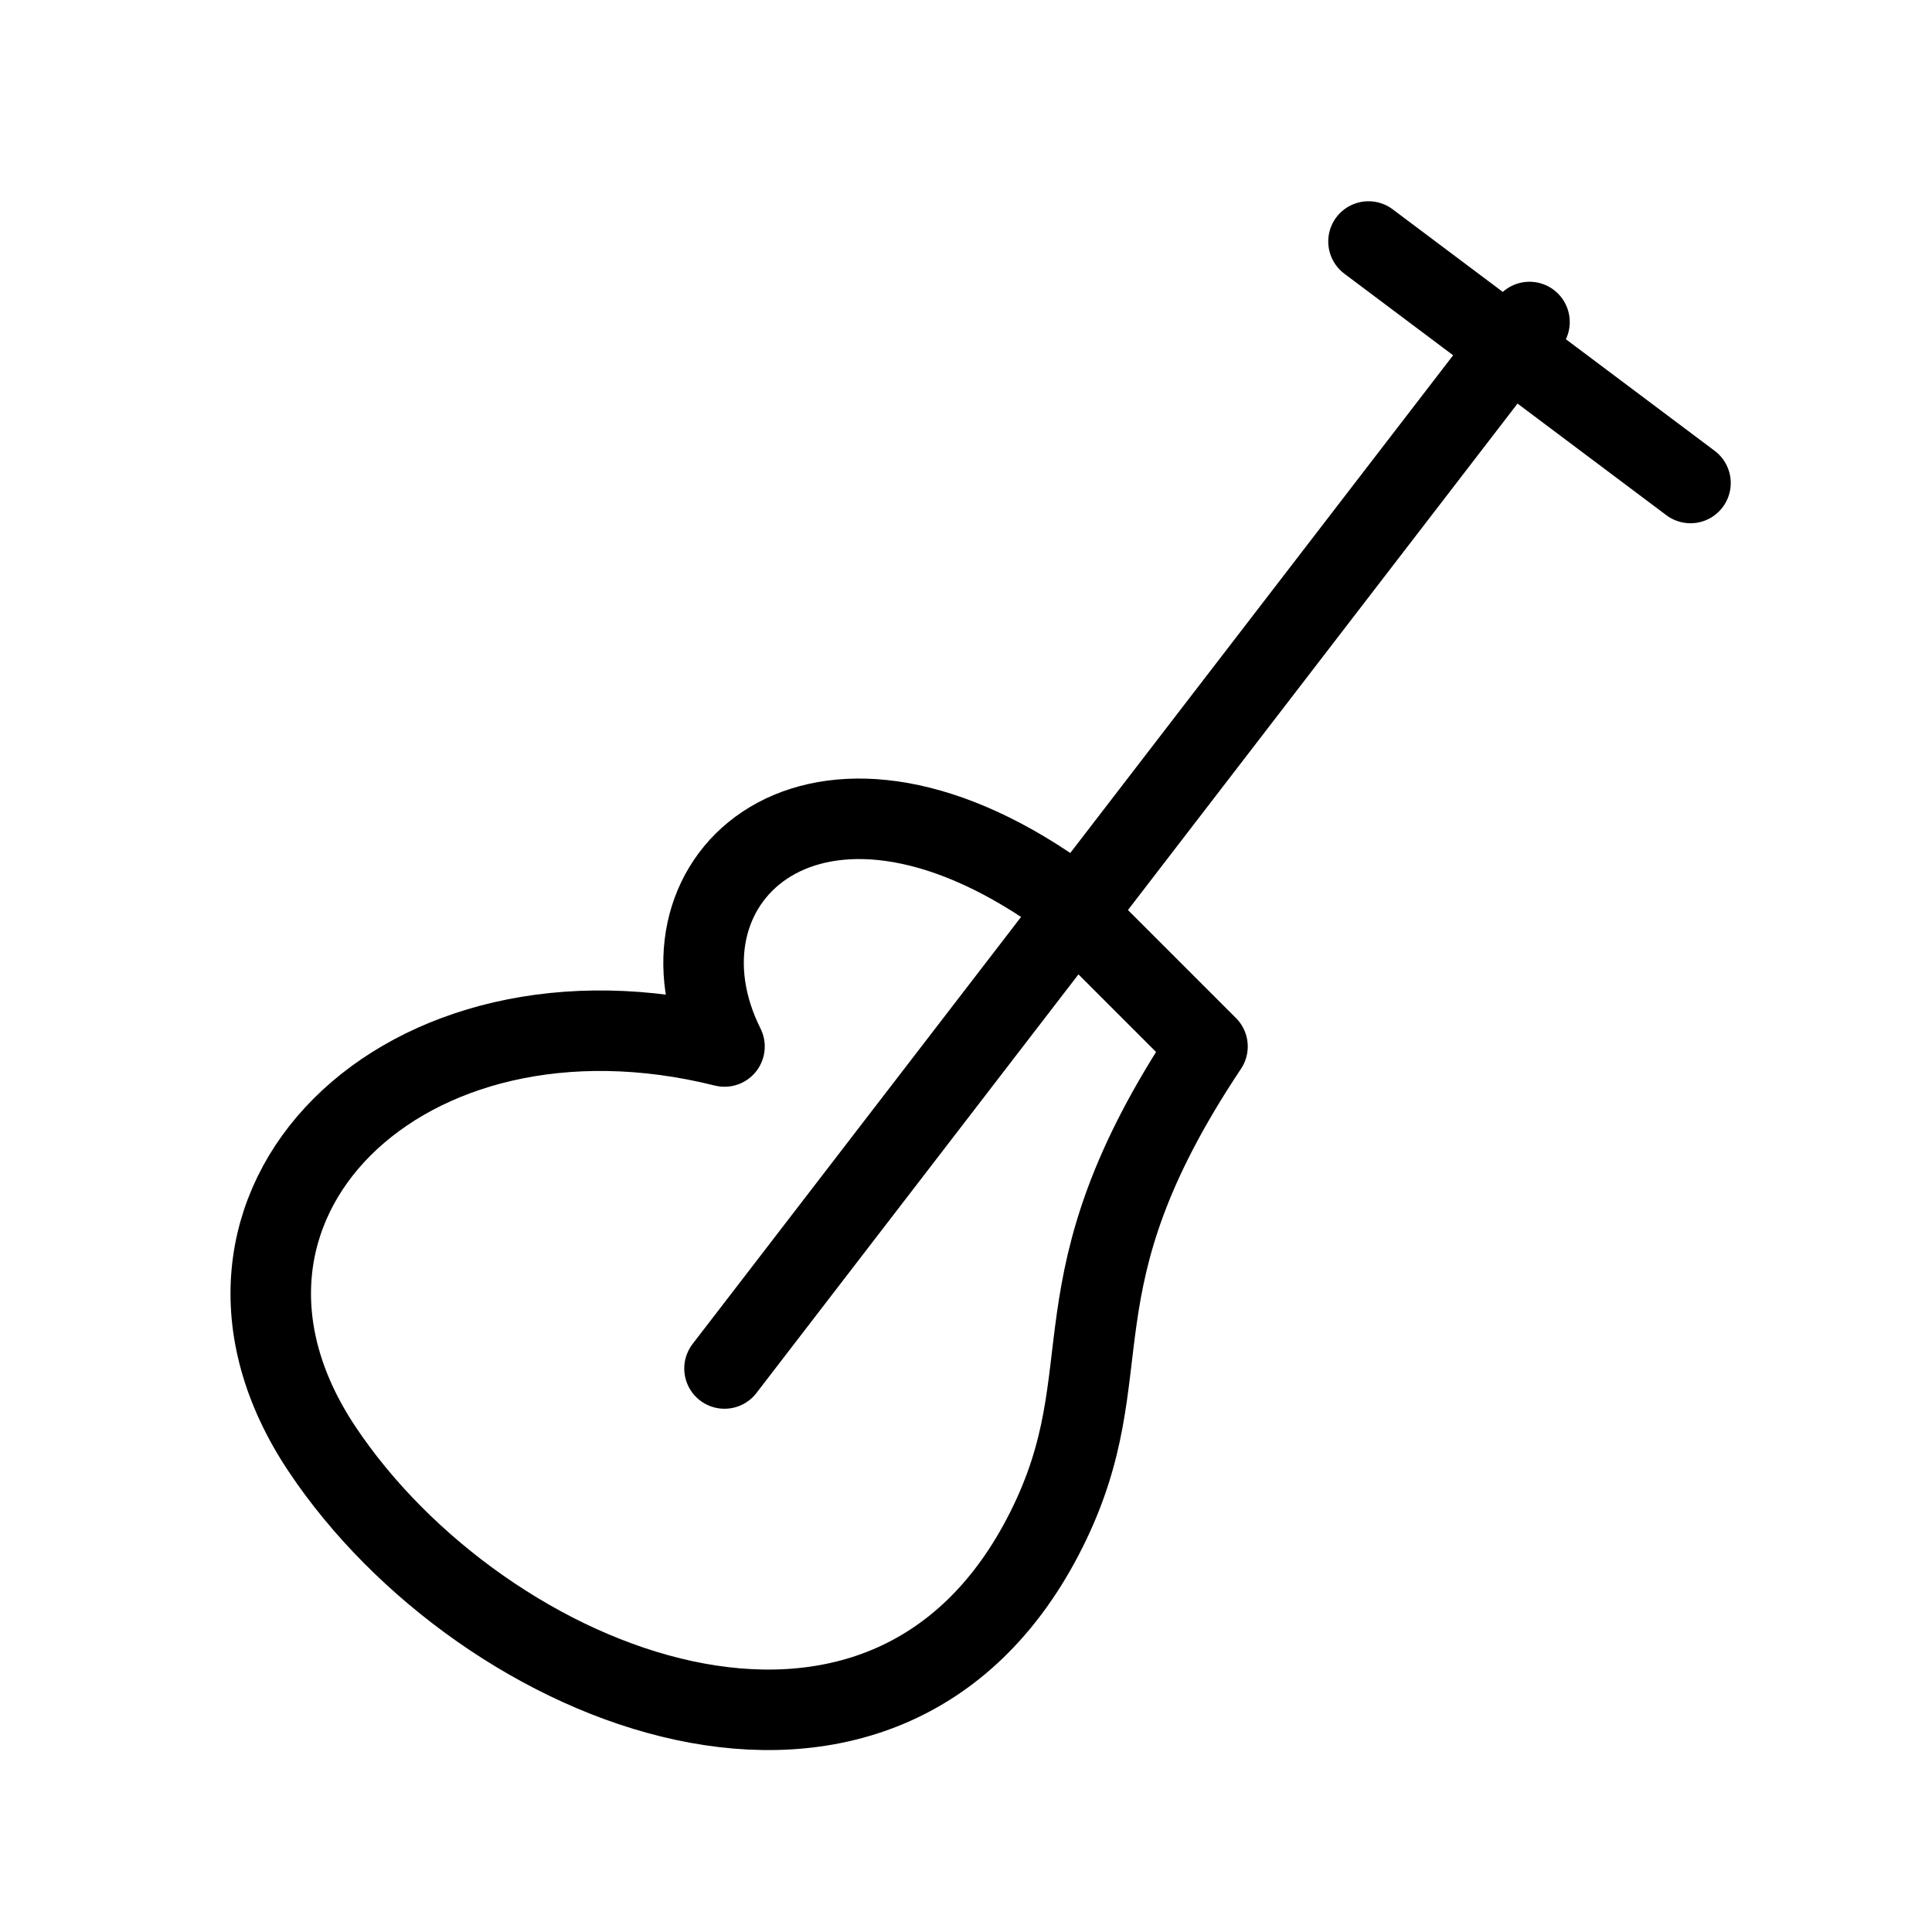
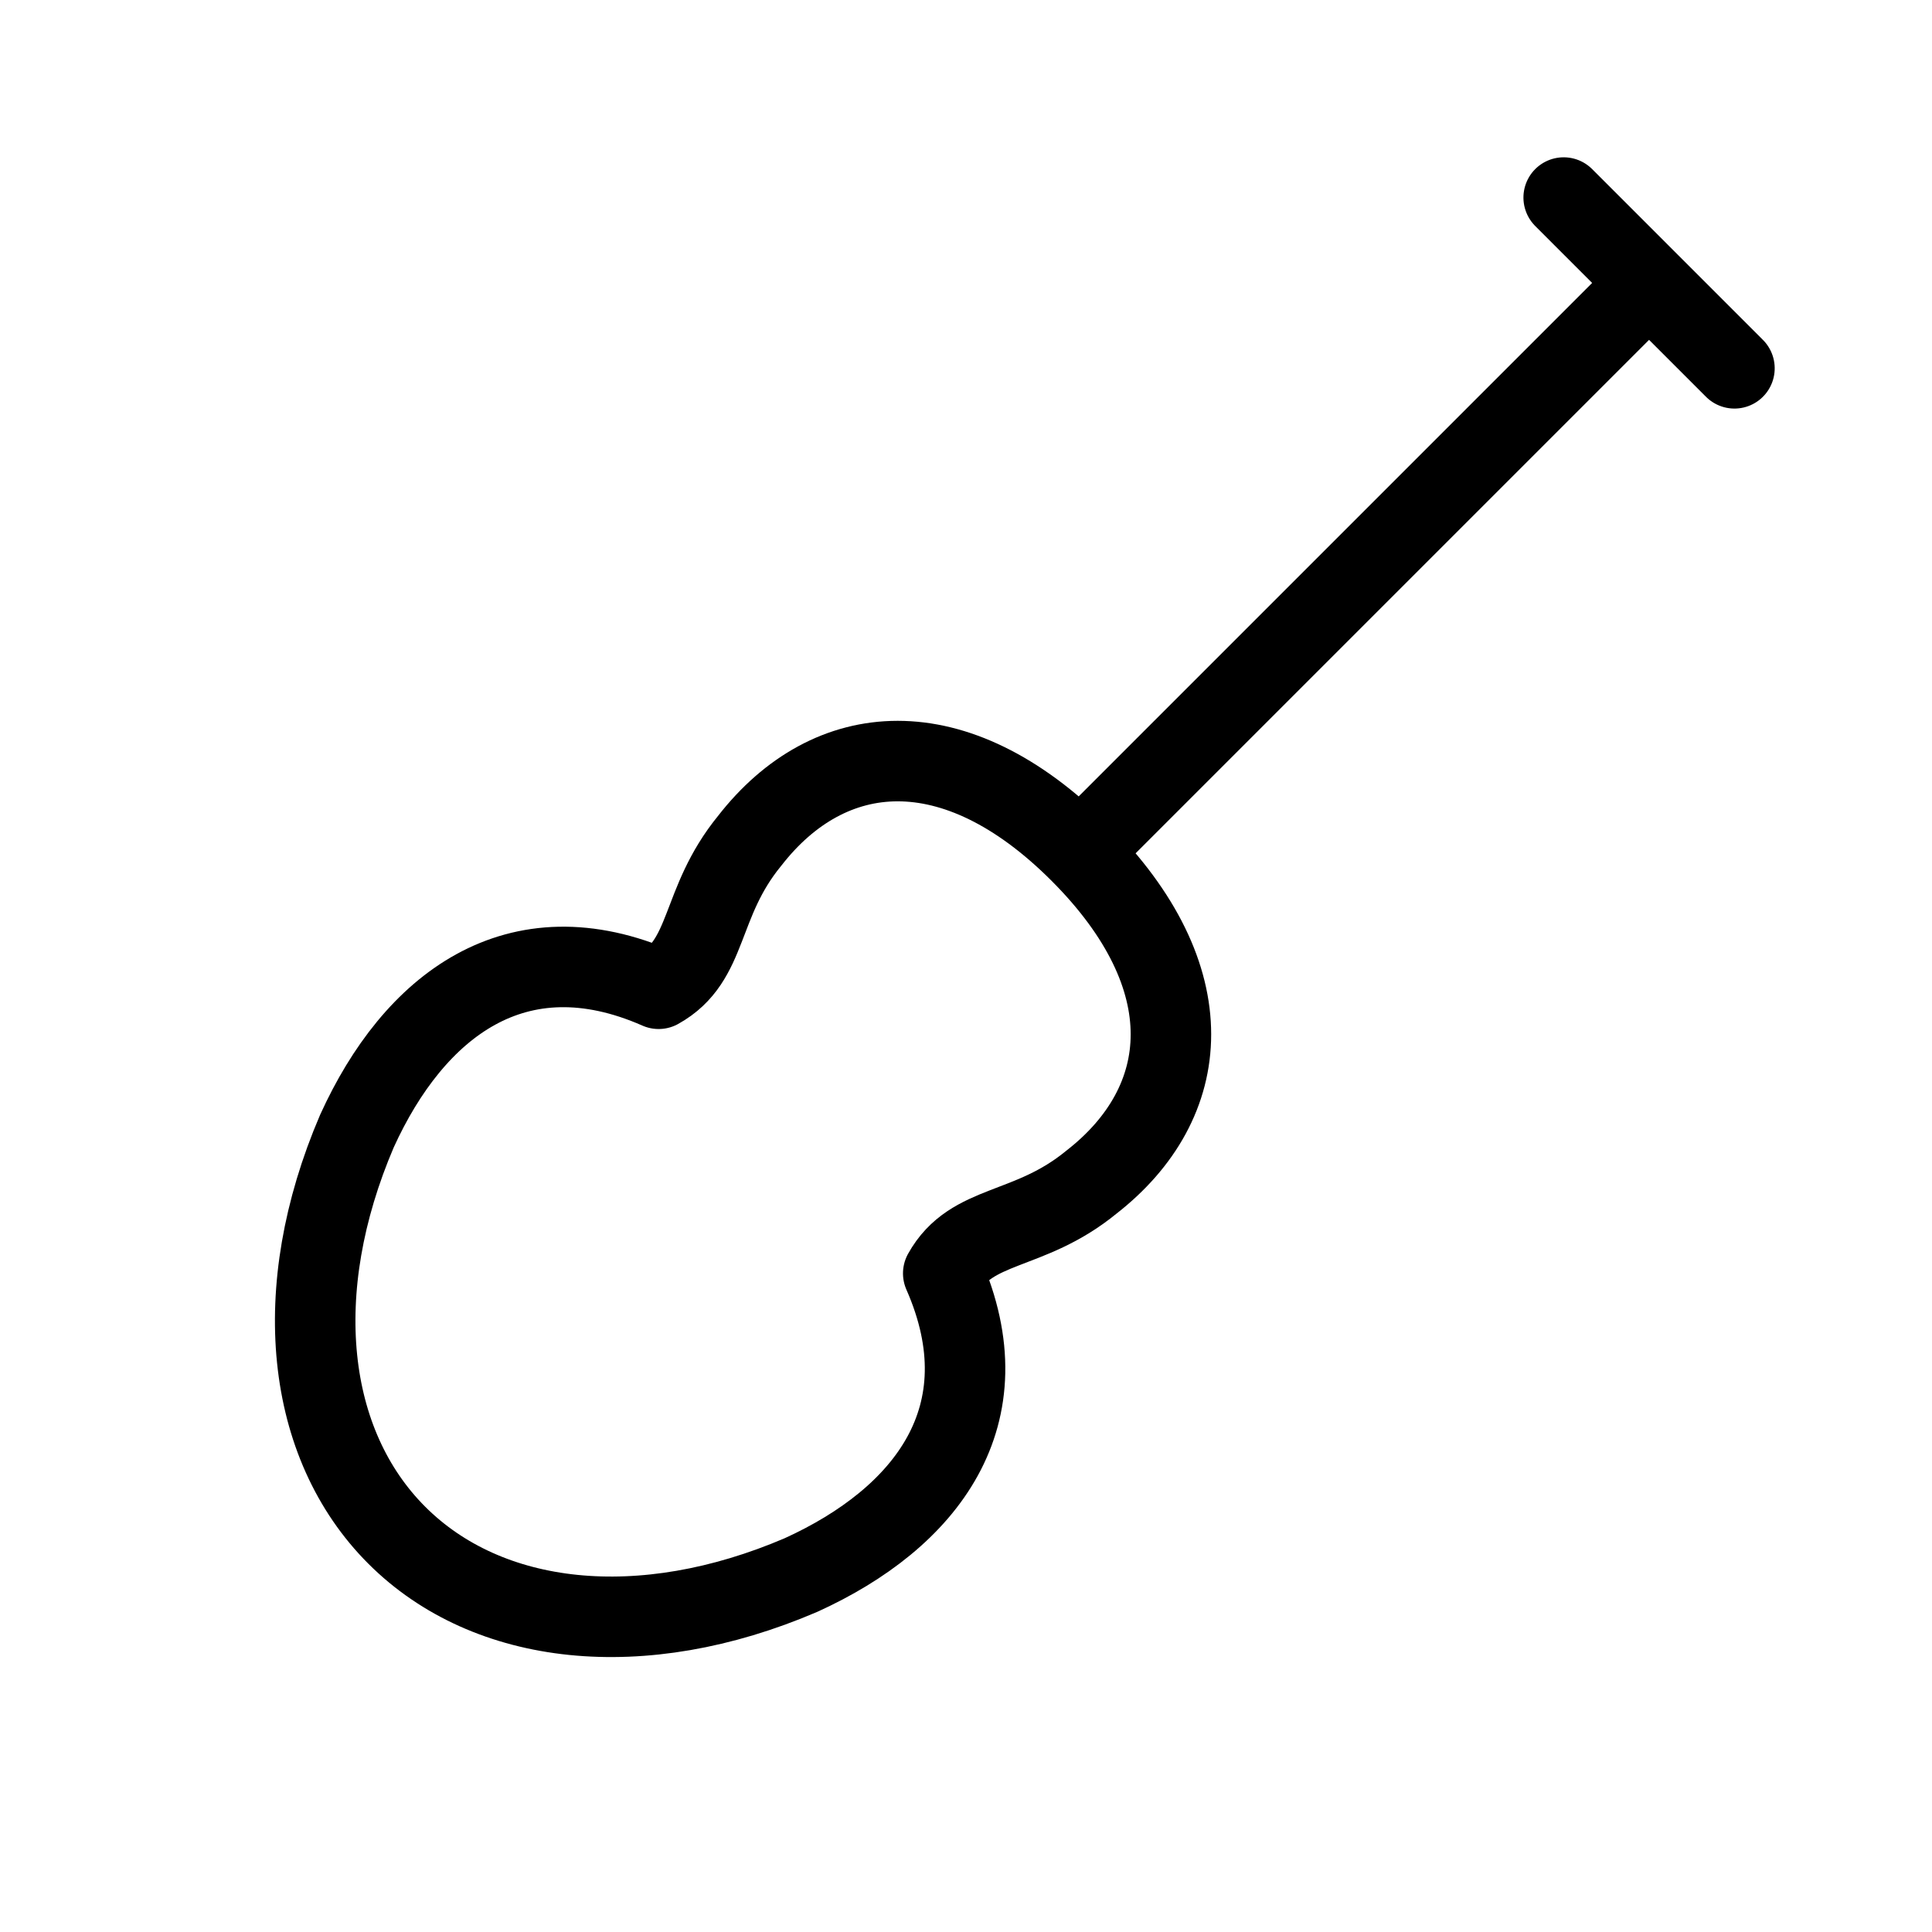
<svg xmlns="http://www.w3.org/2000/svg" width="24" height="24" viewBox="0 0 24 24" fill="none" stroke="black" stroke-width="1" stroke-linecap="round" stroke-linejoin="round">
-   <path d="M13 11c-3-2-5 0-4 2-4-1-7 2-5 5s7 5 9 1c1-2 0-3 2-6ZM9 17 19 4m-2-1 4 3" />
+   <g transform="rotate(45 12 12)">
+     <path d="M12 10C14.2 10 15.2 11.2 15 12.8 14.9 13.8 14.3 14.2 14.5 14.9 16.3 15.6 16.5 17.2 15.9 18.8 15.1 20.8 13.6 22 12 22S8.9 20.8 8.1 18.8C7.5 17.2 7.7 15.6 9.5 14.9 9.7 14.2 9.1 13.8 9 12.8 8.8 11.2 9.8 10 12 10ZM12 10V0m-1.5 0h3" />
+   </g>
</svg>
